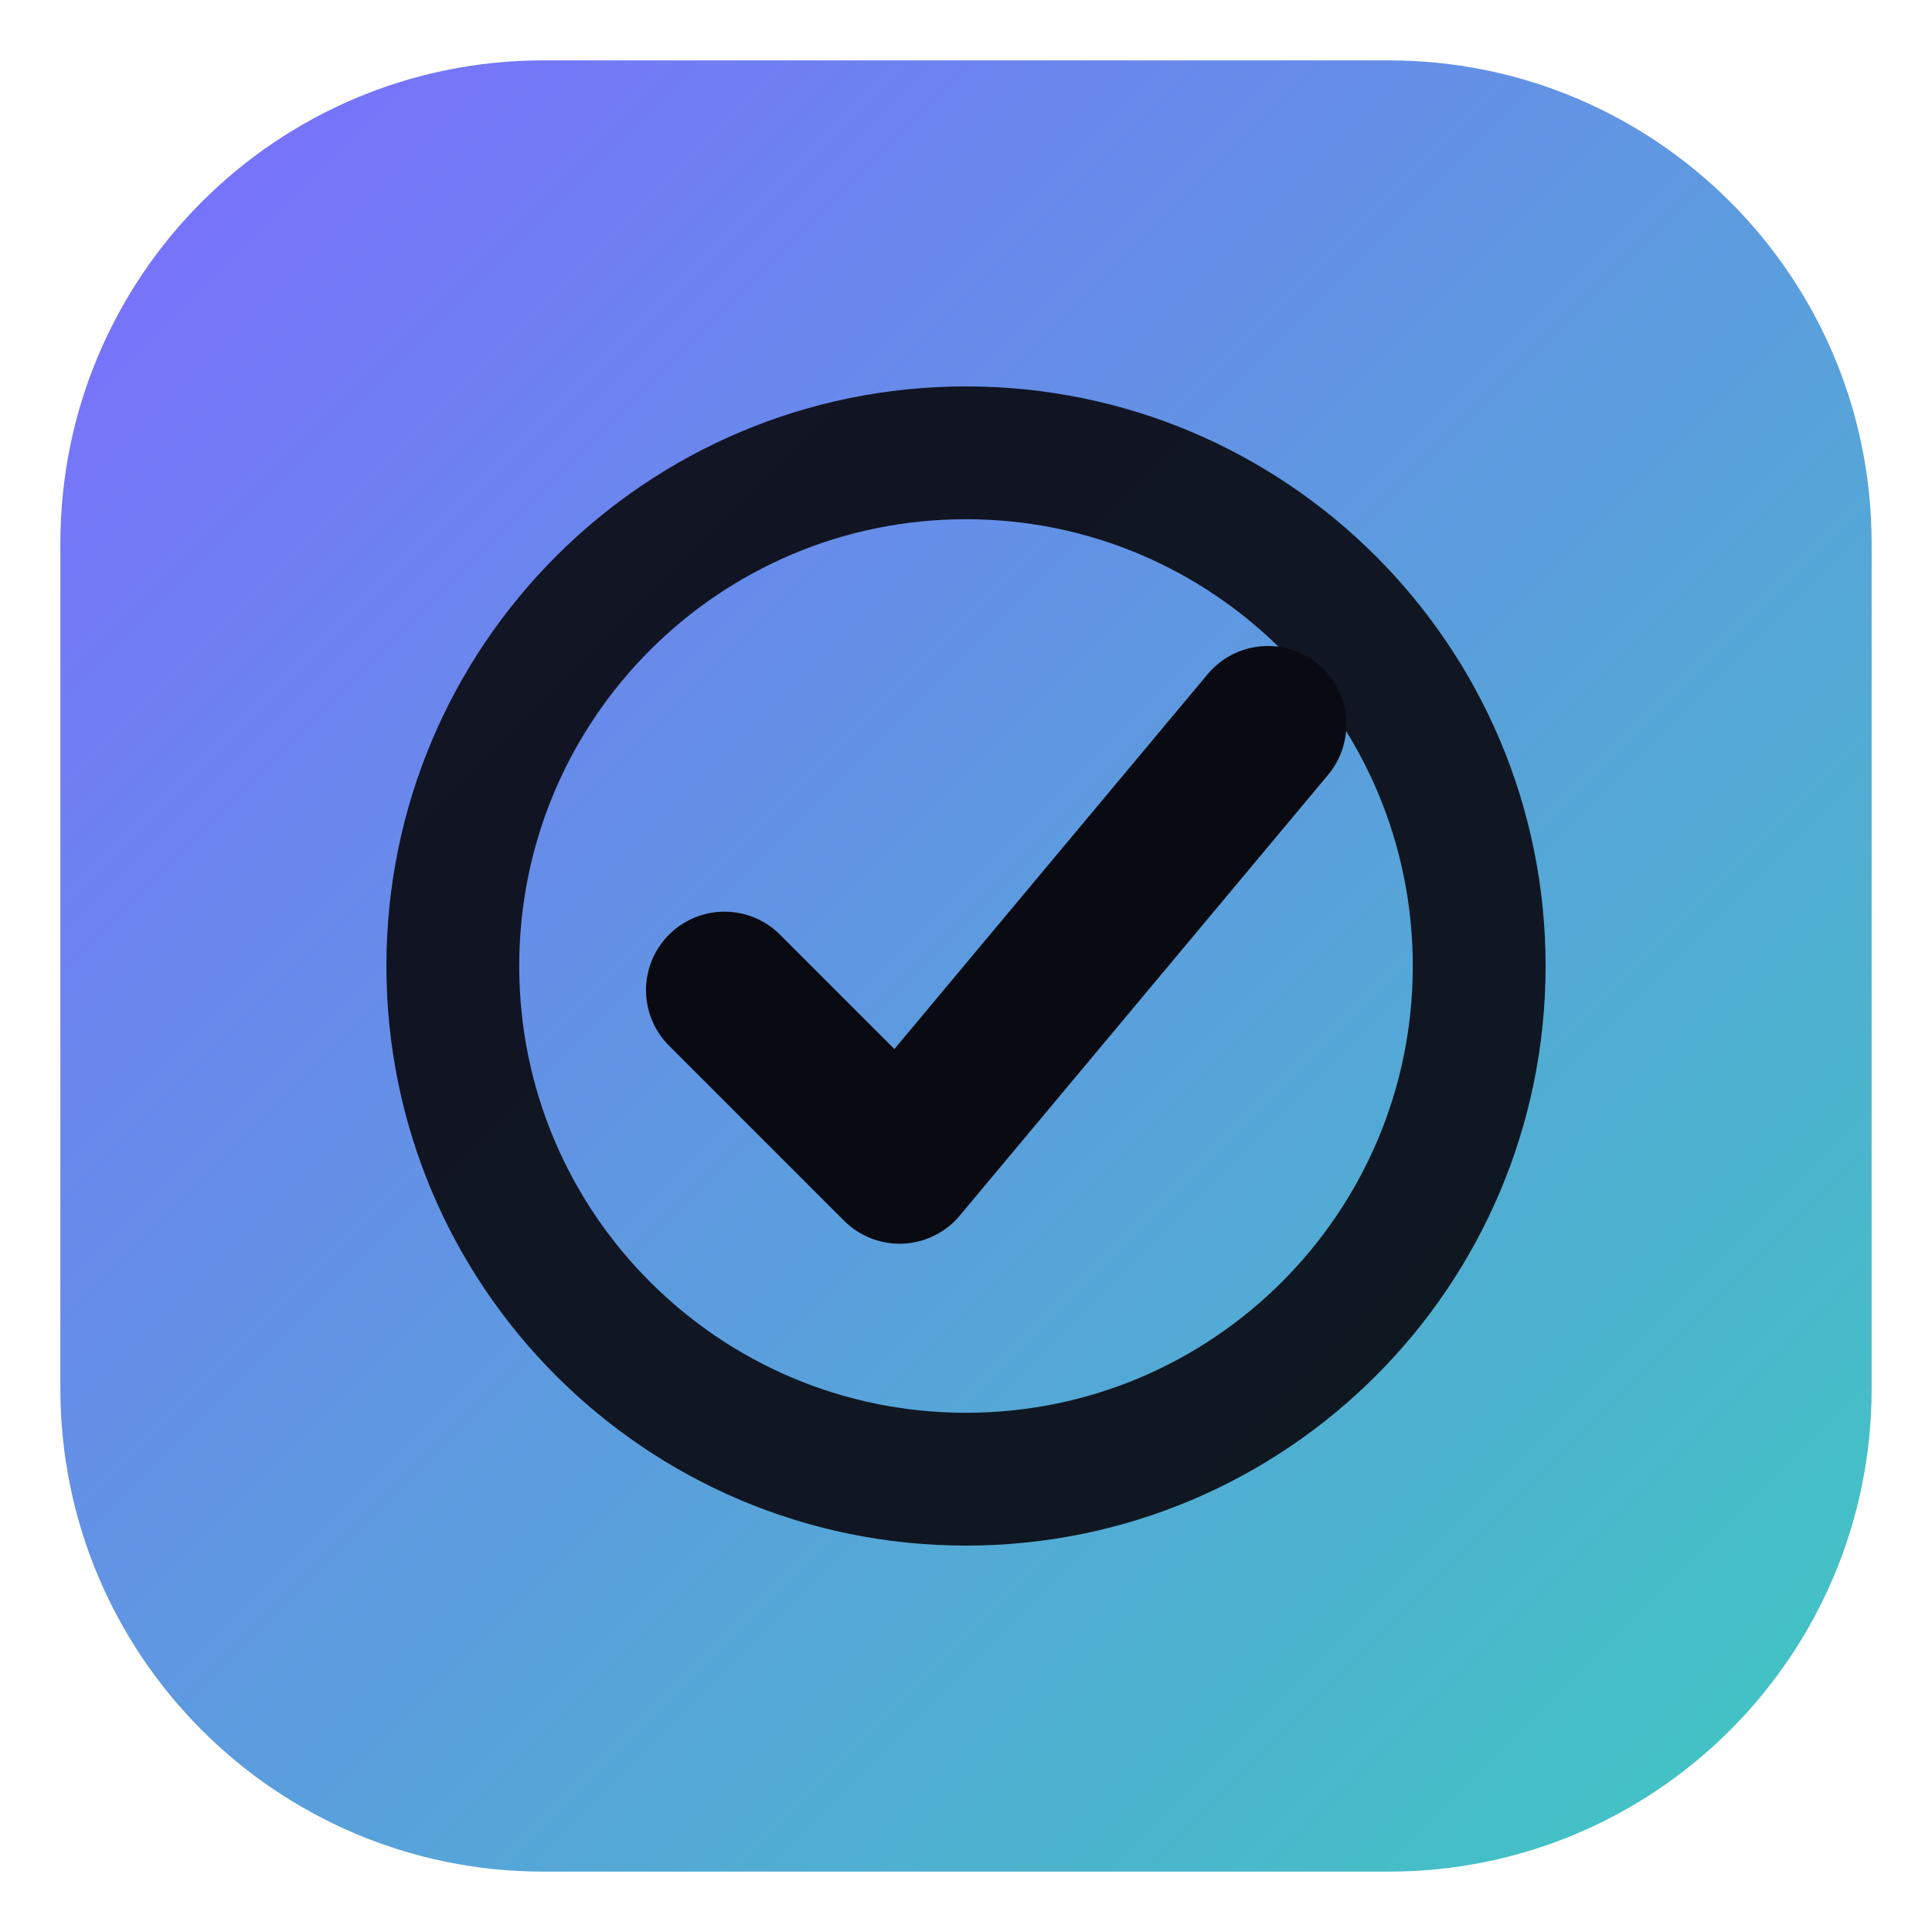
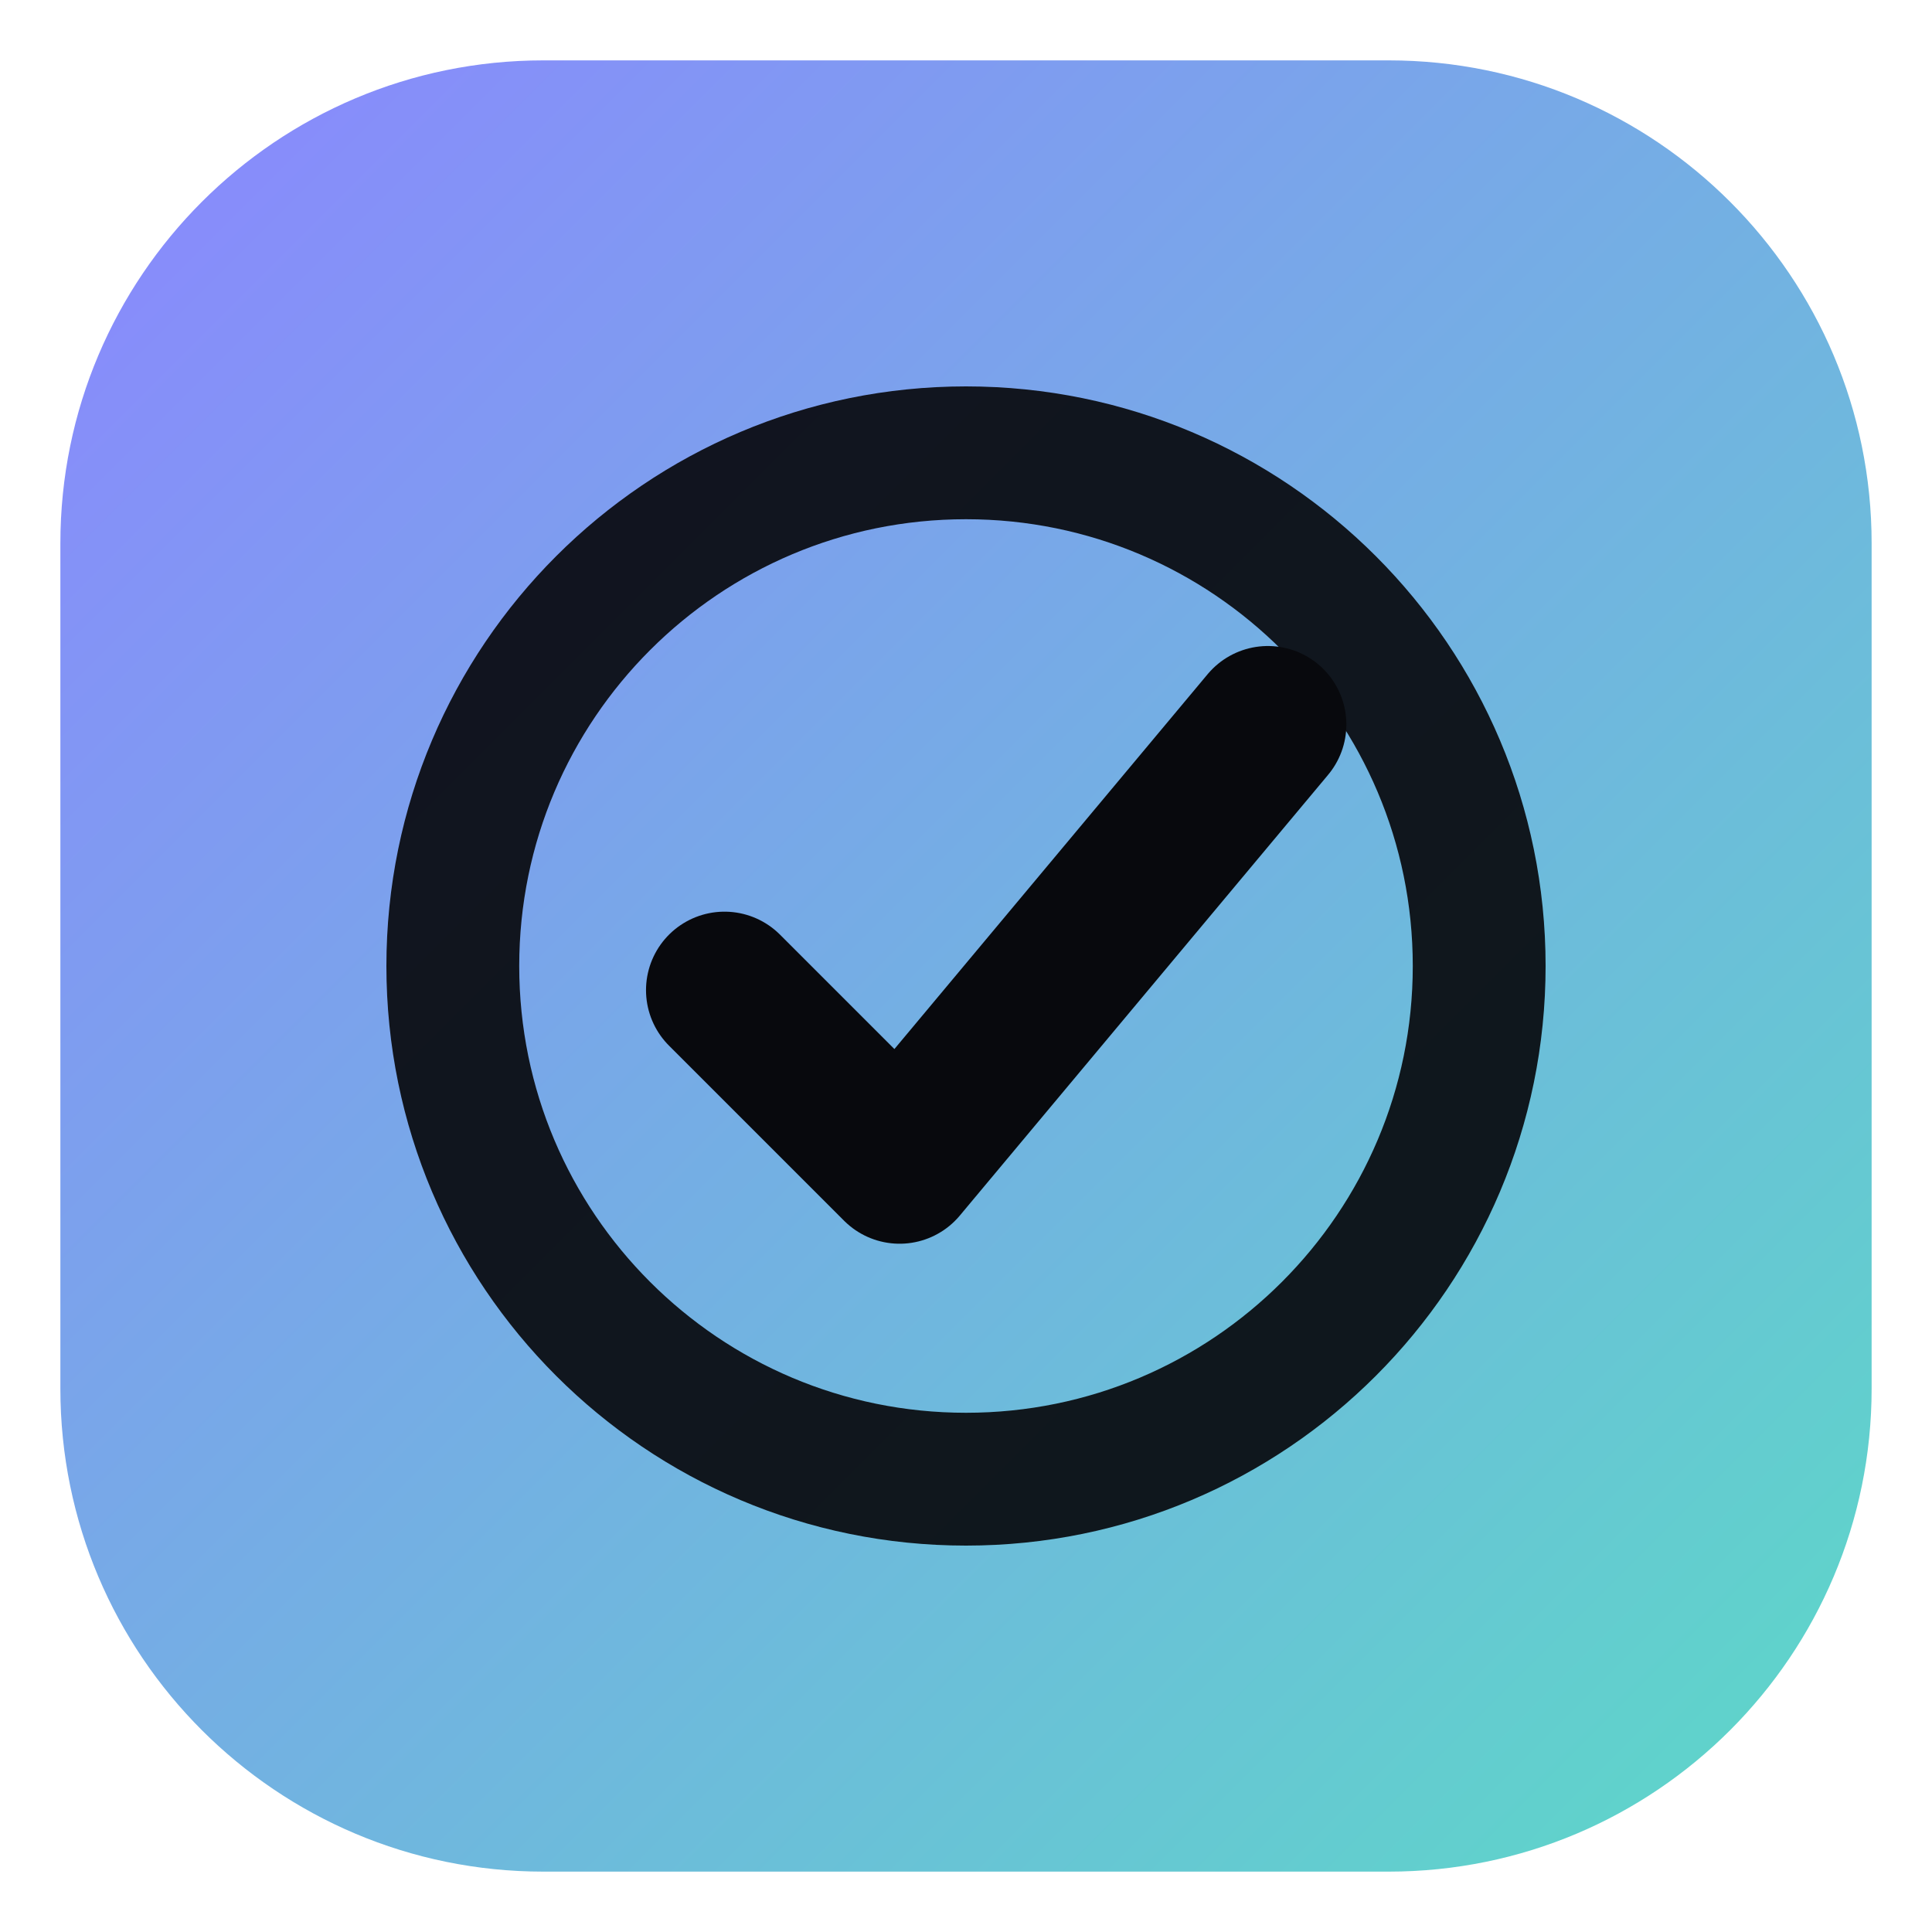
<svg xmlns="http://www.w3.org/2000/svg" viewBox="0 0 32 32" role="img" aria-label="Juno Protocol">
  <defs>
    <linearGradient id="g" x1="0" y1="0" x2="1" y2="1">
-       <stop offset="0" stop-color="#7c6cff" />
-       <stop offset="1" stop-color="#3ec9c0" />
+       <stop offset="0" stop-color="#8b86ff" />
+       <stop offset="1" stop-color="#5cd9c7" />
    </linearGradient>
  </defs>
  <rect x="1" y="1" width="30" height="30" rx="8" fill="url(#g)" />
-   <circle cx="16" cy="16" r="8.5" fill="none" stroke="#0a0b12" stroke-width="2.2" opacity="0.92" />
-   <path d="M12 16.4 l2.9 2.9 L21 12" fill="none" stroke="#0a0b12" stroke-width="2.6" stroke-linecap="round" stroke-linejoin="round" />
+   <circle cx="16" cy="16" r="8.5" fill="none" stroke="#08090d" stroke-width="2.2" opacity="0.92" />
+   <path d="M12 16.4 l2.9 2.9 L21 12" fill="none" stroke="#08090d" stroke-width="2.6" stroke-linecap="round" stroke-linejoin="round" />
</svg>
